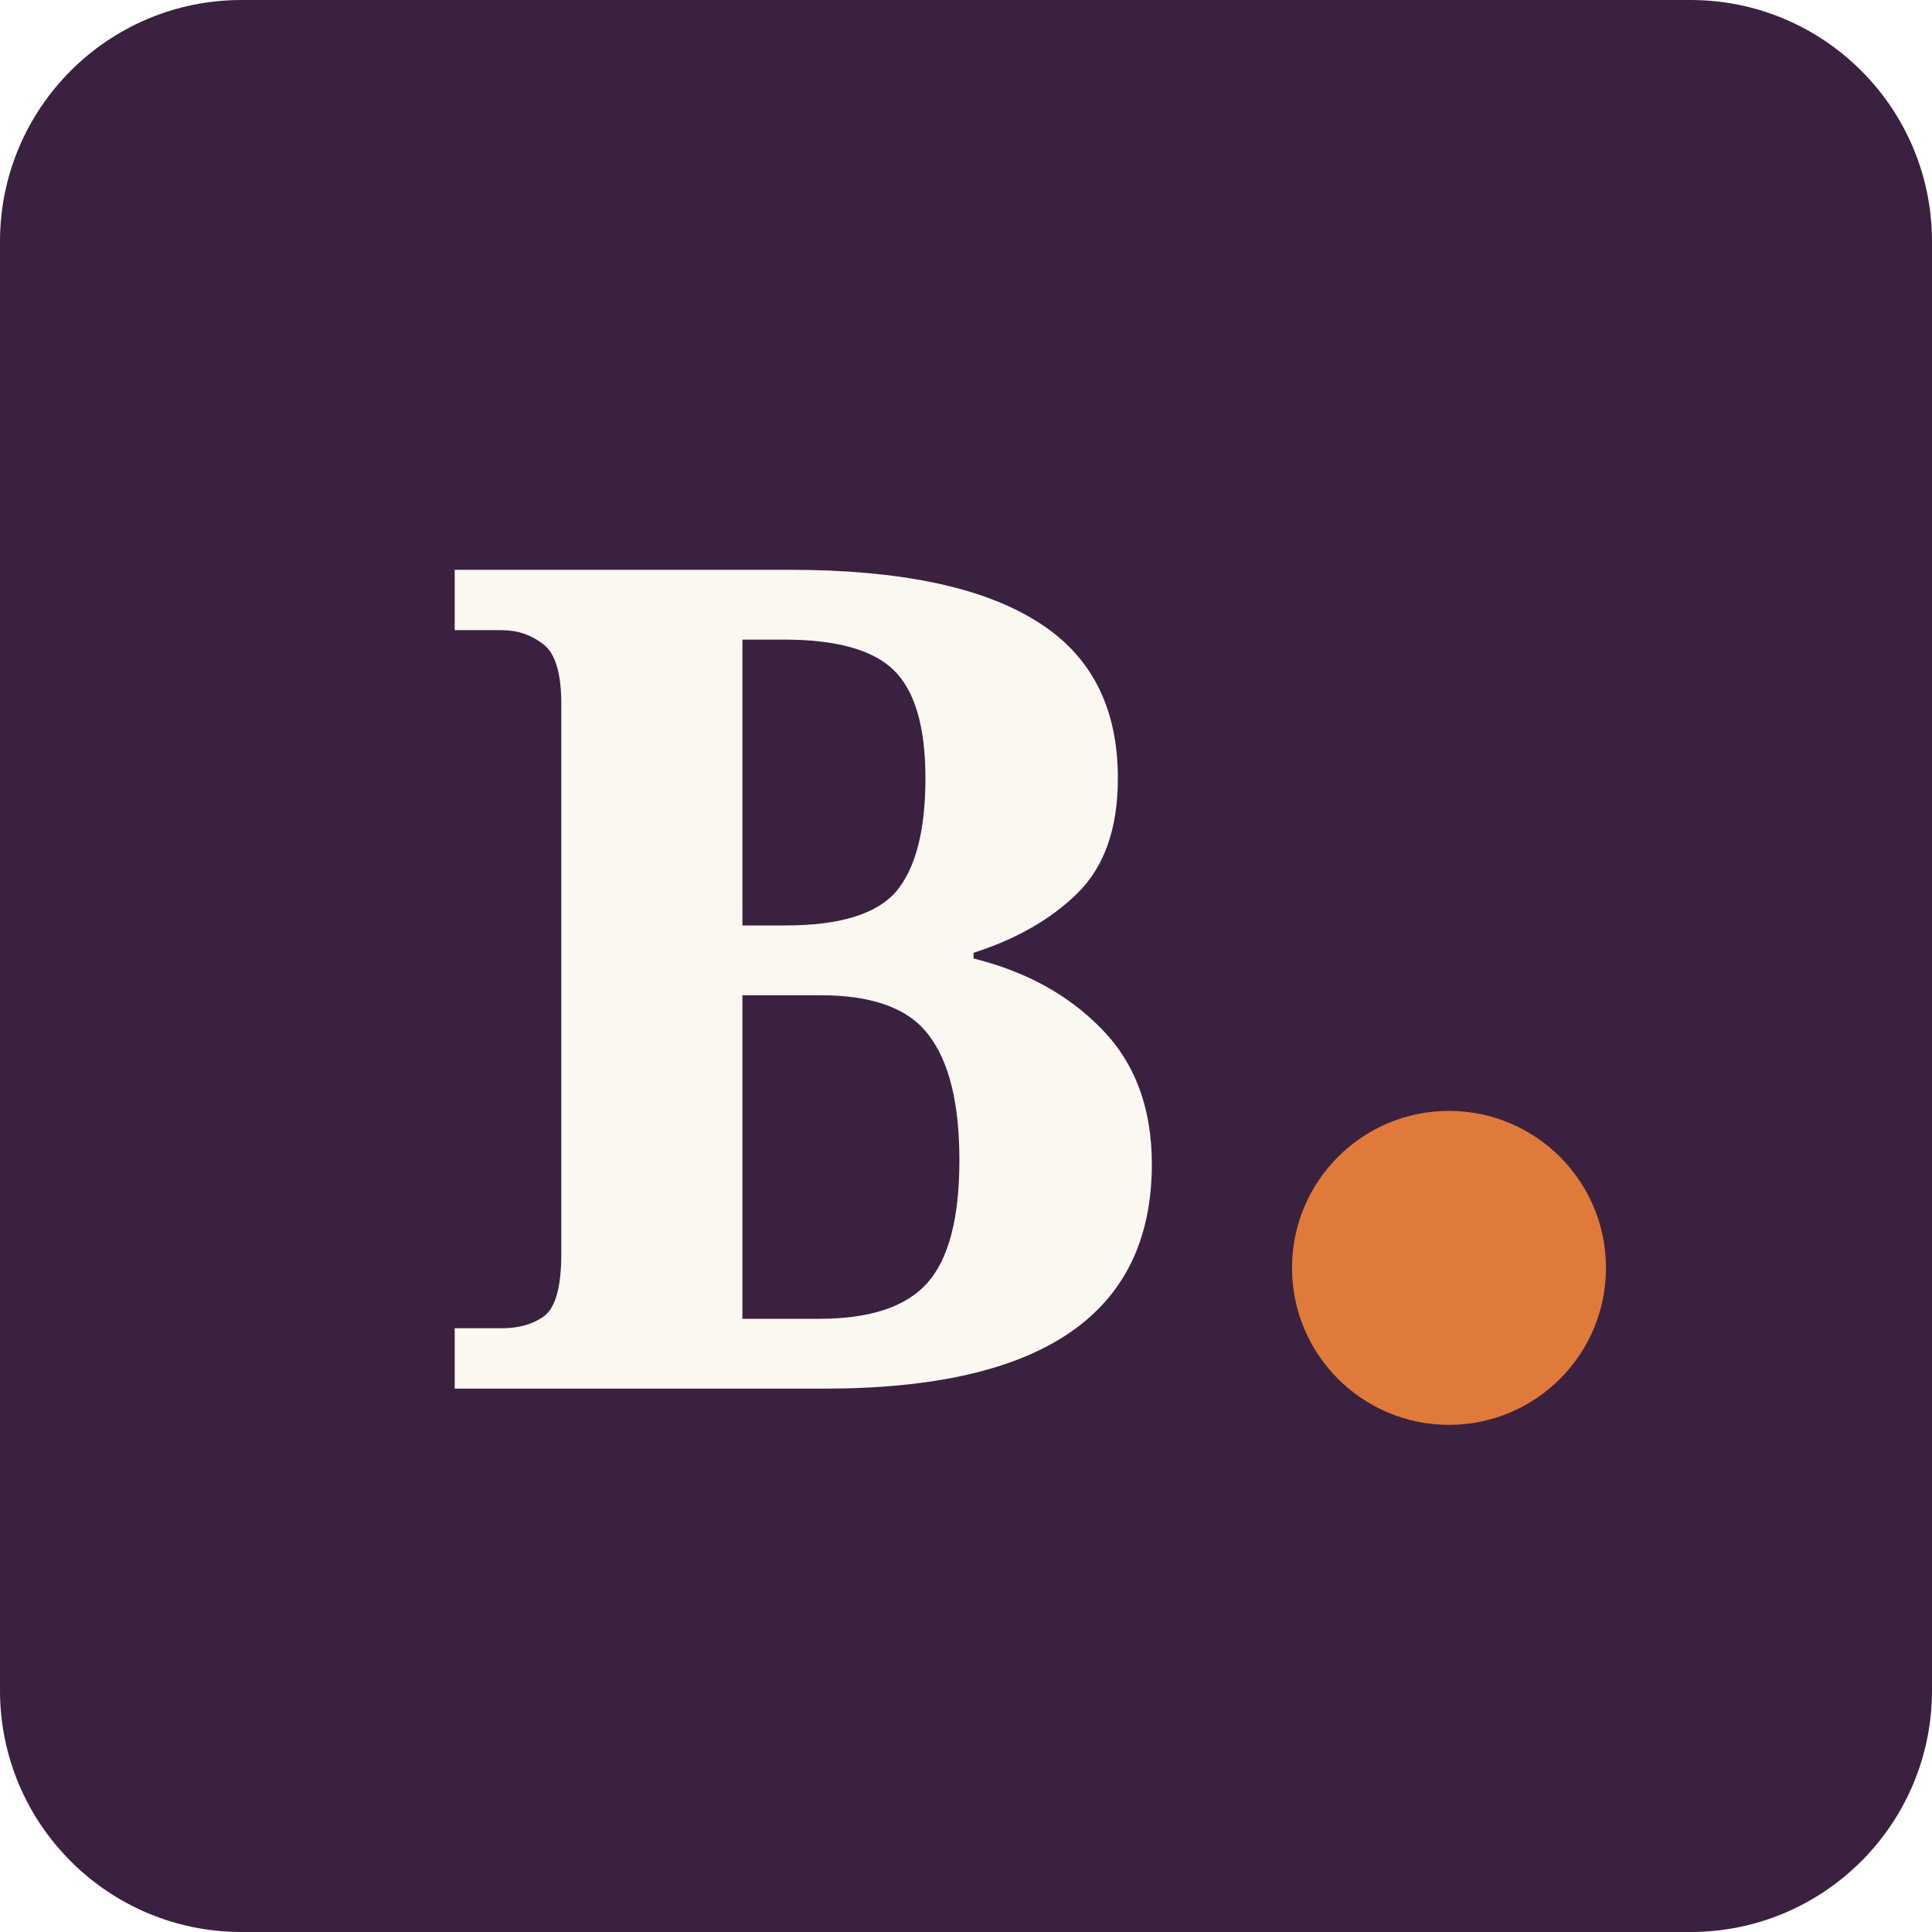
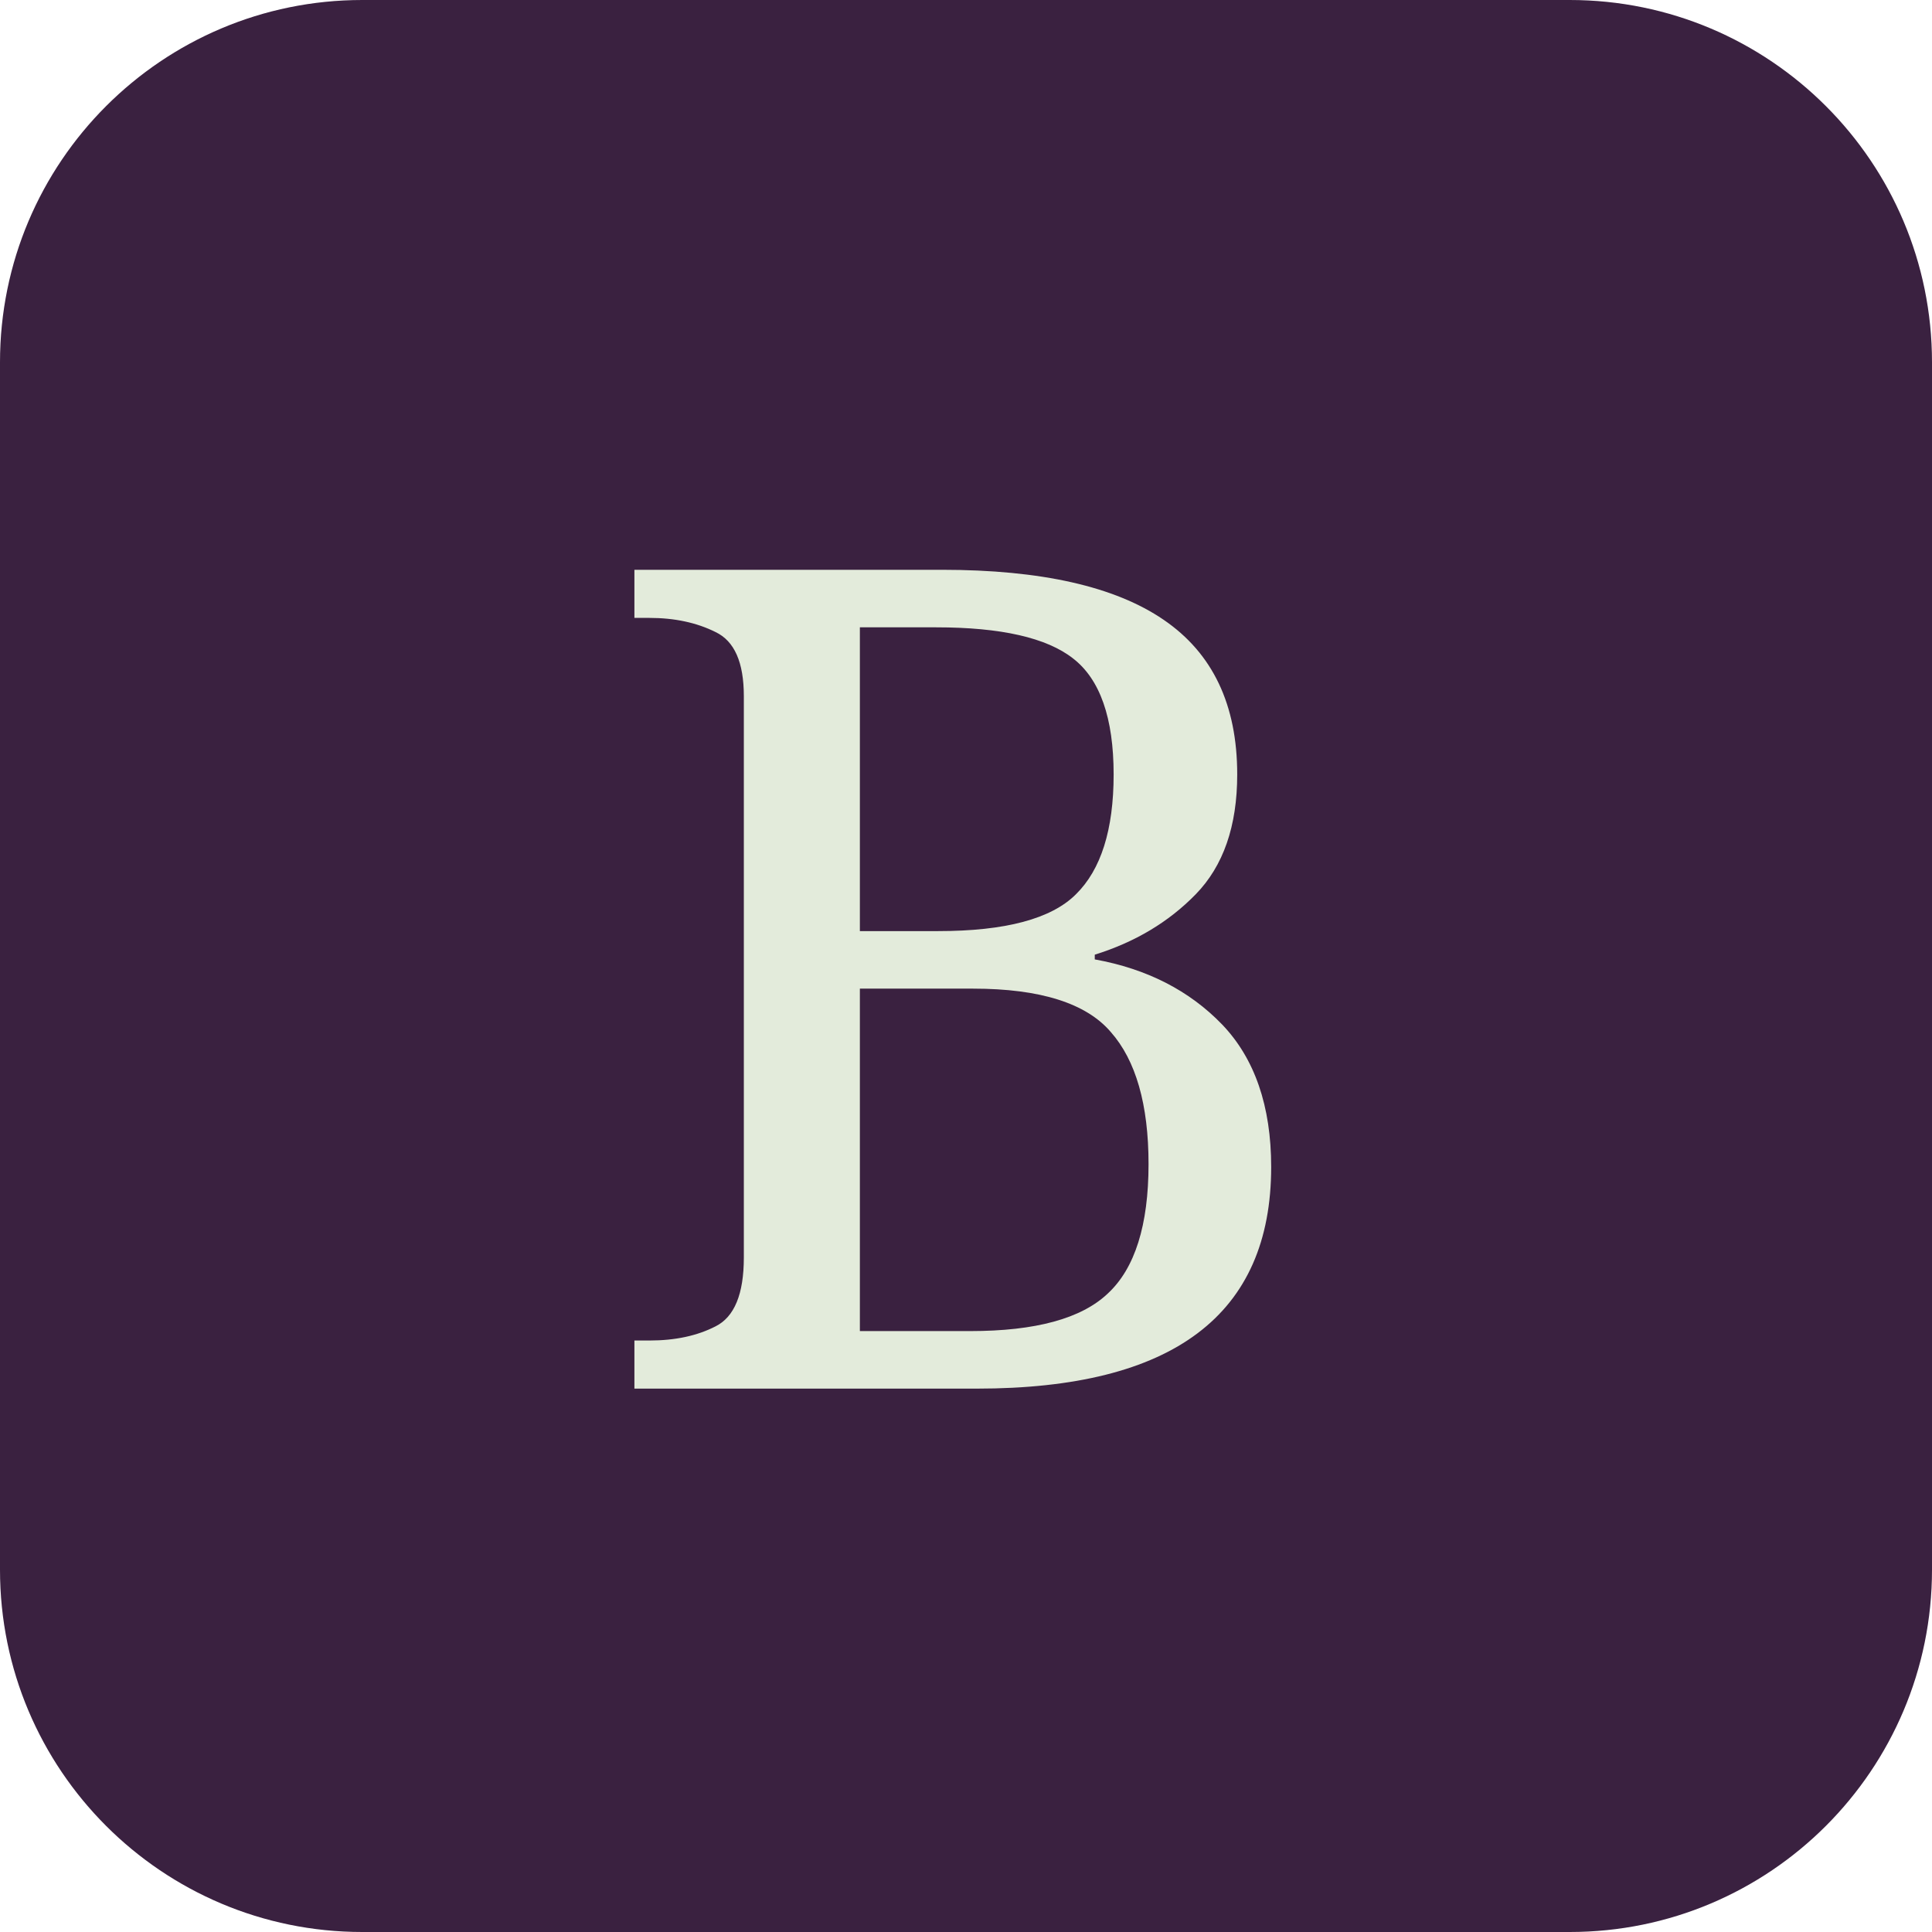
<svg xmlns="http://www.w3.org/2000/svg" viewBox="0 0 32 32">
-   <rect width="32" height="32" rx="4" fill="#3a2140" />
-   <text x="7" y="23" font-family="Georgia, serif" font-size="19" font-weight="600" fill="#fbf7f1">B</text>
-   <circle cx="24" cy="21" r="2.6" fill="#e07a3a" />
+   <rect width="32" height="32" rx="6" fill="#3a2140" />
+   <text x="16" y="23" text-anchor="middle" font-family="Georgia, serif" font-size="19" fill="#e3ebdb">B</text>
</svg>
